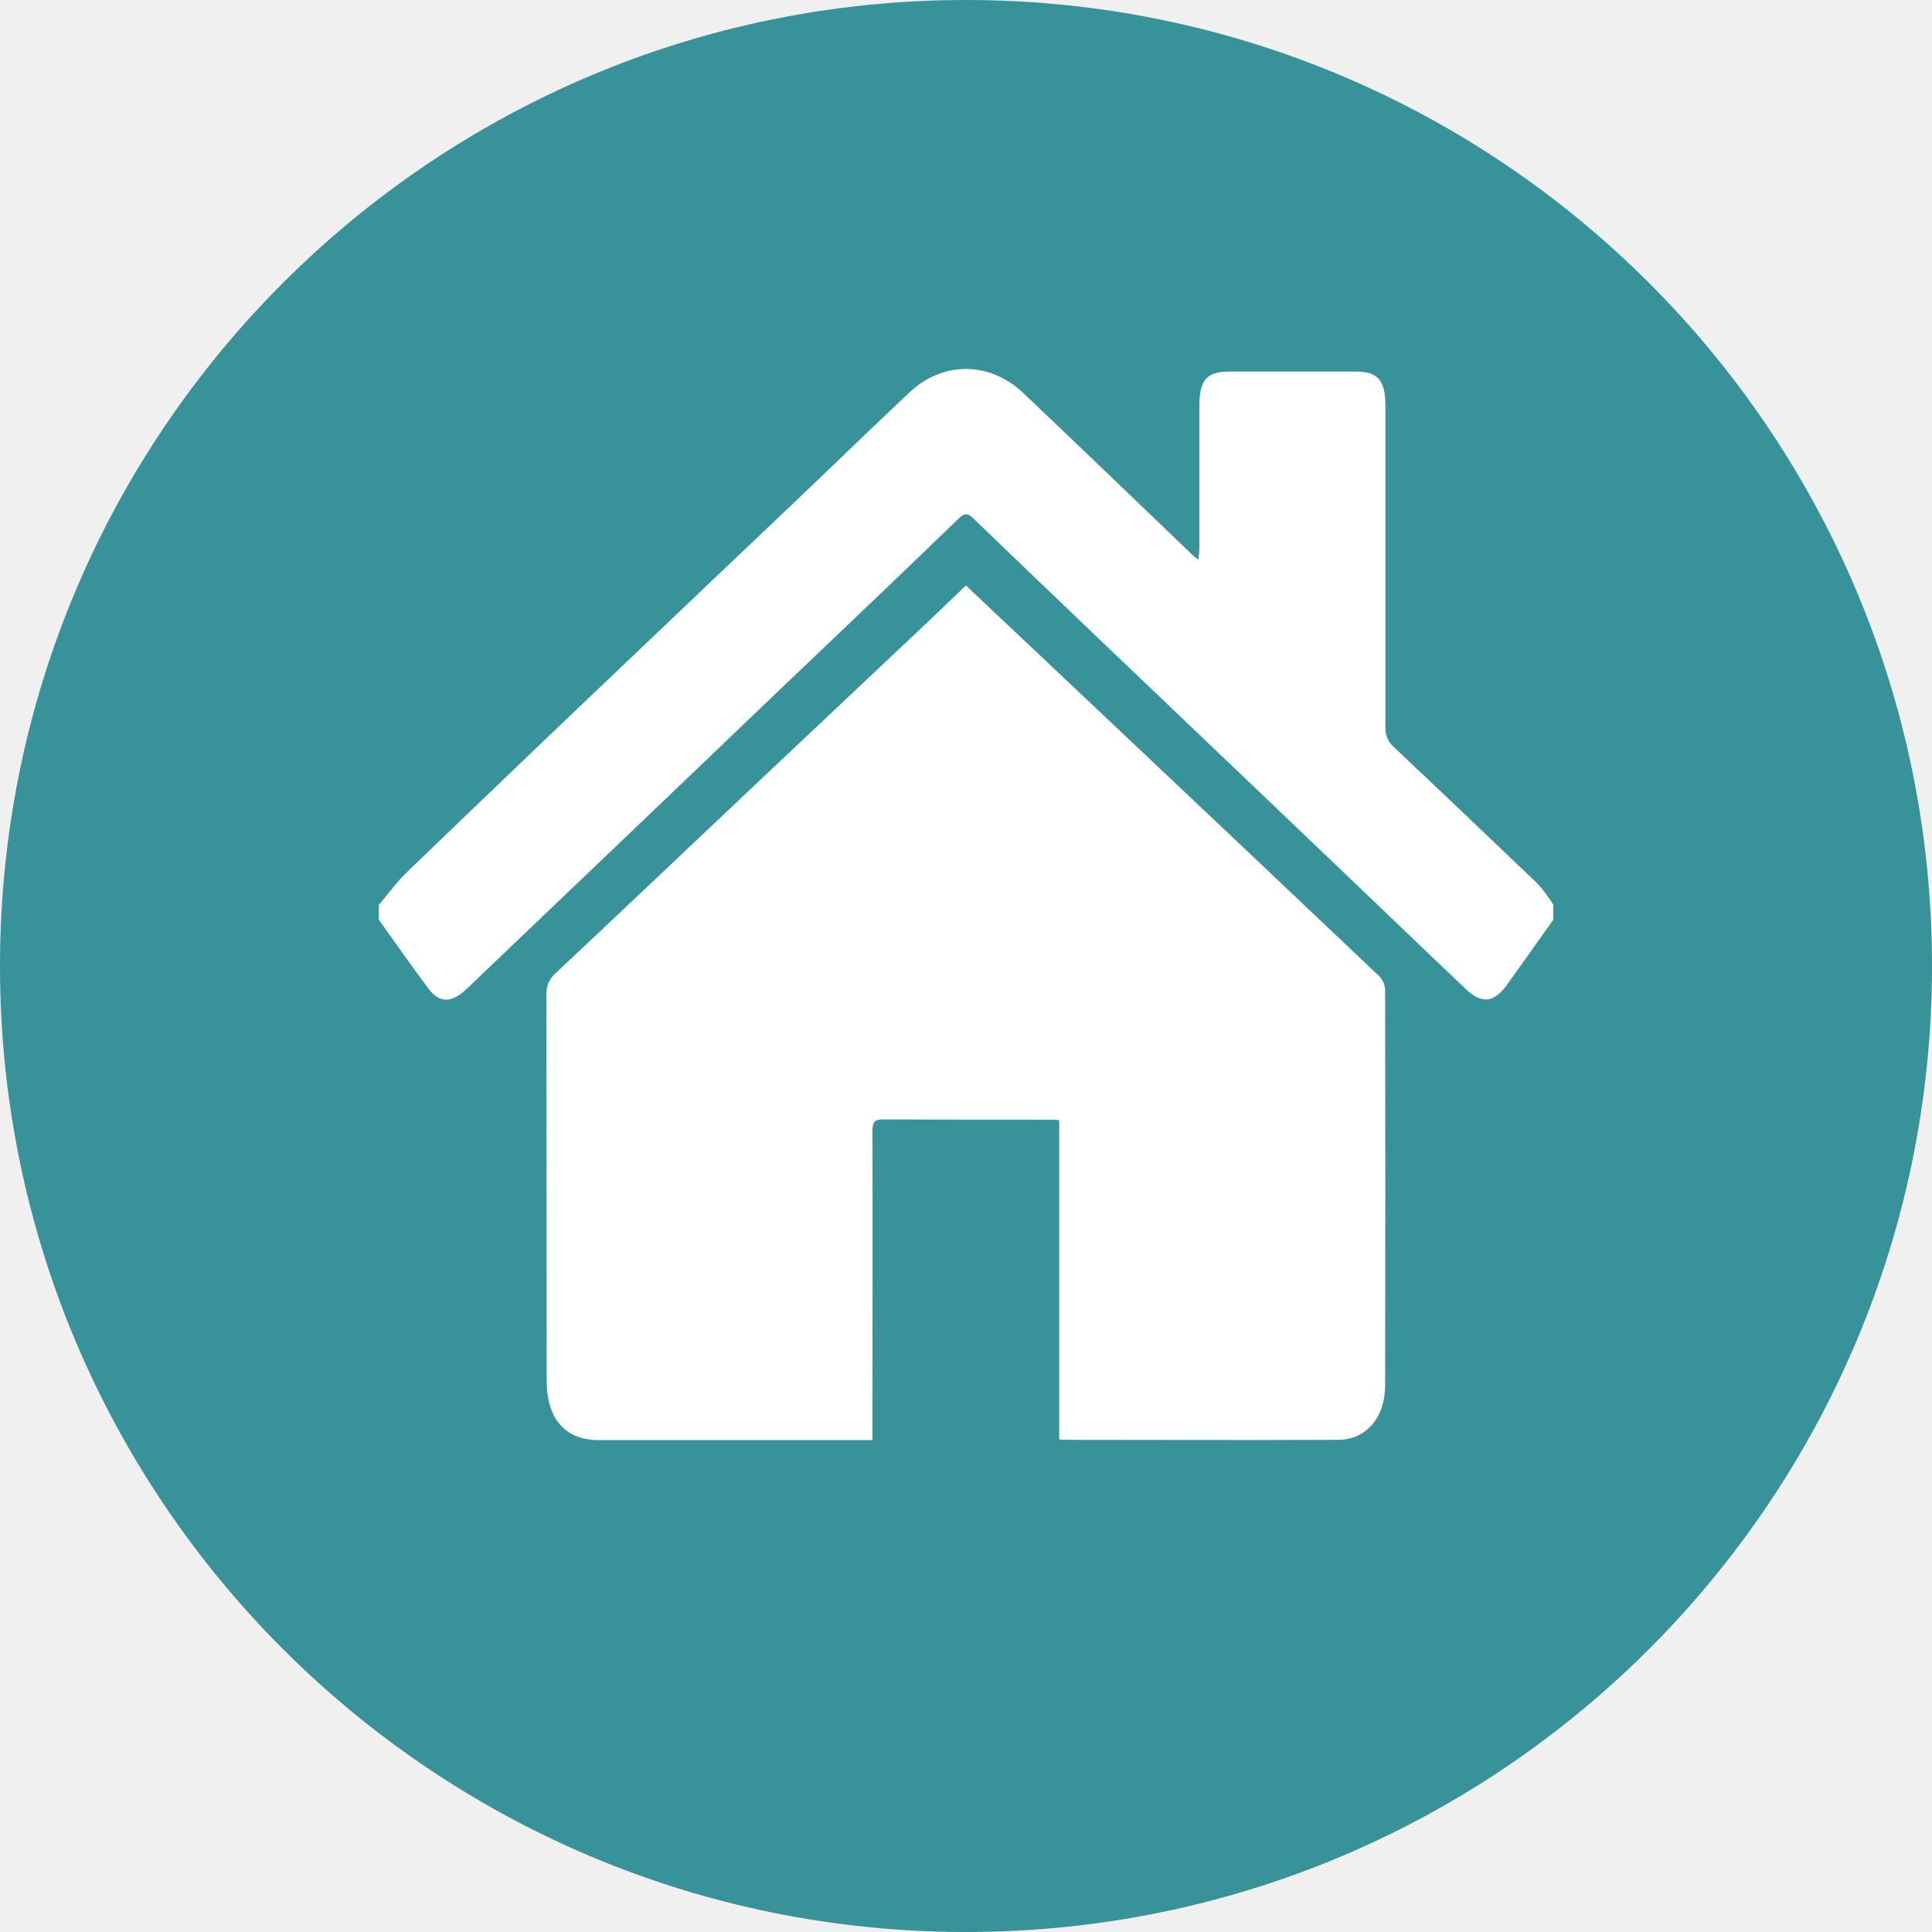
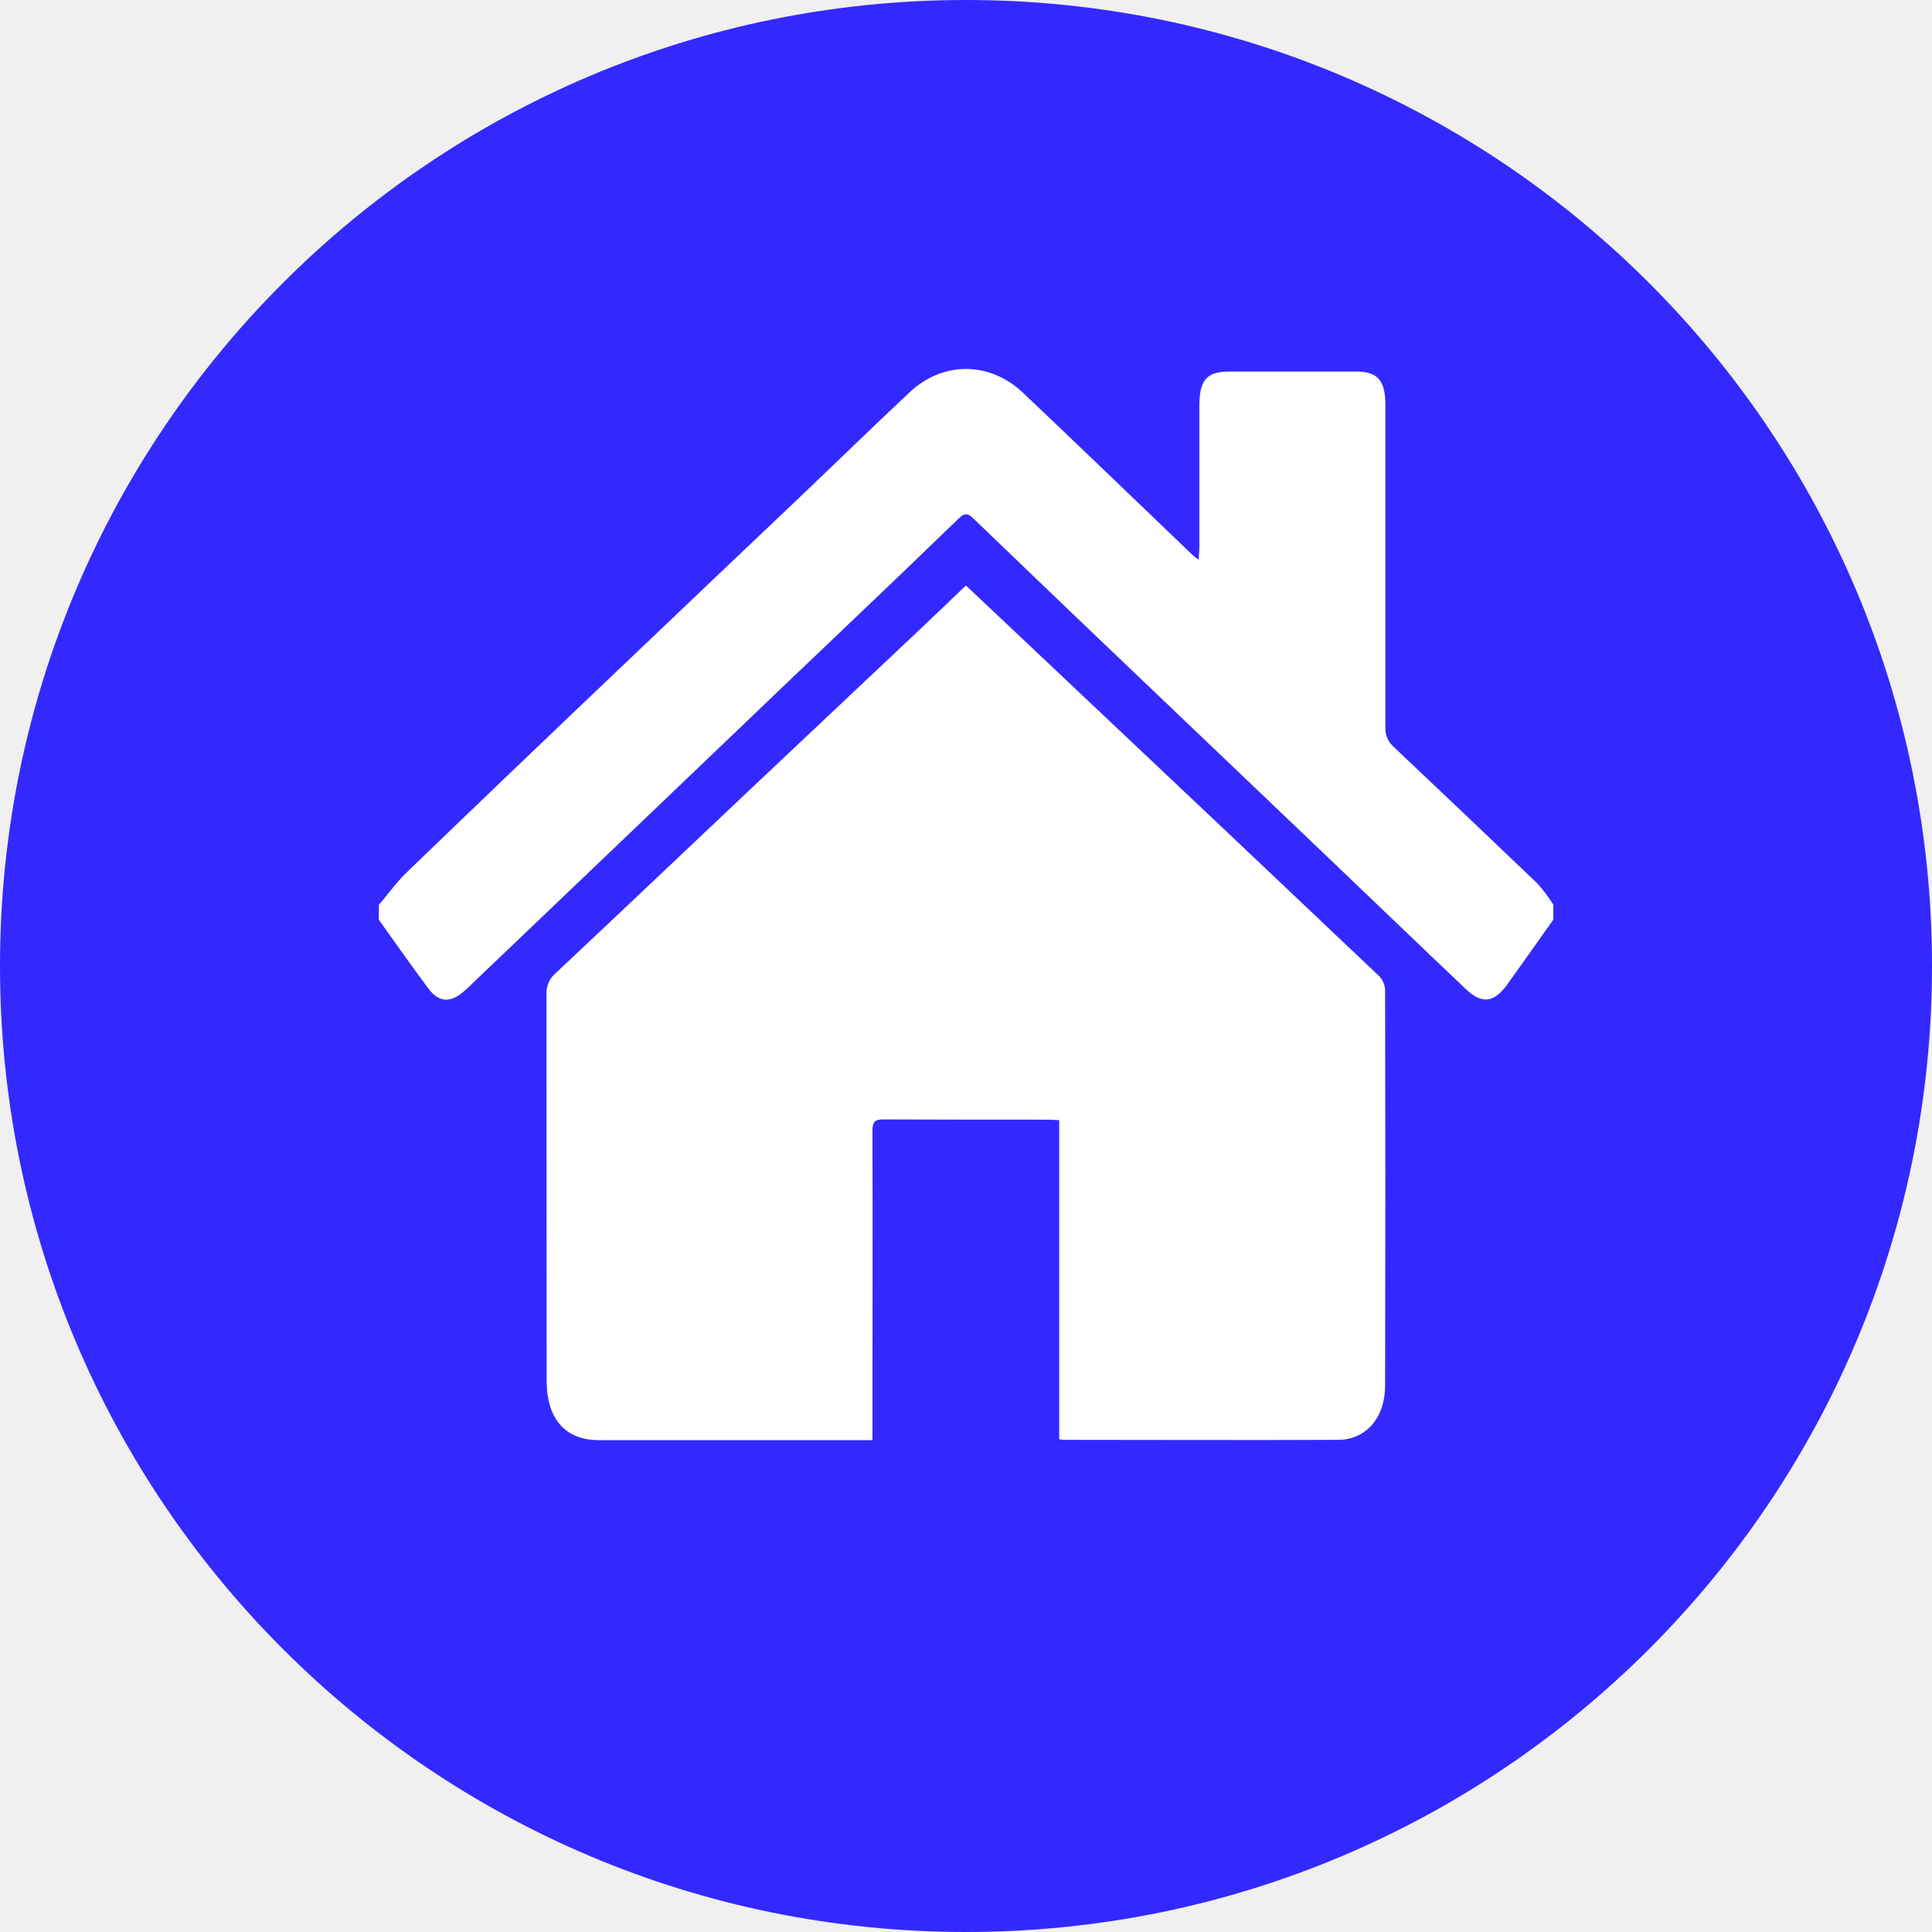
<svg xmlns="http://www.w3.org/2000/svg" viewBox="0 0 494.62 494.62">
  <defs>
-     <style>.cls-1{fill:#38929a;}.cls-2{fill:#fff;}</style>
+     <style>.cls-1{fill:#3329ff;}.cls-2{fill:#fff;}</style>
  </defs>
  <g id="Capa_2" data-name="Capa 2">
    <g id="Layer_1" data-name="Layer 1">
      <circle class="cls-1" cx="247.31" cy="247.31" r="247.31" />
      <path class="cls-2" d="M97,231.65c2.43-2.85,4.67-6,7.32-8.5Q132.49,196,160.8,169.09q21.65-20.65,43.35-41.23c9.59-9.13,19.09-18.39,28.74-27.44,8.5-8,20.46-7.93,29,.12,14.6,13.83,29.08,27.82,43.62,41.74.29.28.62.49,1.34,1,.09-1.32.2-2.25.2-3.18q0-18,0-36.05c0-6.81,1.85-8.92,7.72-8.93q16.2,0,32.4,0c5.54,0,7.51,2.26,7.51,8.64q0,41.14,0,82.28a6.36,6.36,0,0,0,2.09,5.14q18.5,17.47,36.9,35.08a40.79,40.79,0,0,1,4,5.34v3.85c-3.92,5.52-7.82,11.07-11.77,16.56-3.41,4.73-6.47,5.15-10.67,1.17-11.21-10.62-22.33-21.36-33.5-32Q327,207.1,312.2,193q-15.2-14.51-30.4-29-16.39-15.67-32.74-31.39c-1.27-1.23-2.18-1.26-3.48,0q-14.93,14.45-30,28.77t-29.85,28.5l-30,28.68-33.52,32c-1.29,1.23-2.54,2.53-3.91,3.63-3.14,2.55-6,2.36-8.54-1-4.37-5.8-8.53-11.81-12.78-17.73Z" />
      <path class="cls-2" d="M271.17,368.48v-81.7c-1.06-.05-1.84-.13-2.62-.13-14.17,0-28.33,0-42.5-.06-2.12,0-2.7.64-2.69,3.07.08,25.05,0,50.1,0,75.15v3.89H153.36c-8.65,0-13.4-5.39-13.41-15.29q0-49.41-.05-98.83a6.77,6.77,0,0,1,2.43-5.51c16.57-15.55,33.06-31.22,49.59-46.84q21.83-20.62,43.7-41.2c3.87-3.65,7.71-7.36,11.67-11.14l17.33,16.35,50.15,47.36Q334,231.79,353.19,250a5.46,5.46,0,0,1,1.42,3.48q.11,50.65,0,101.31c0,8.14-4.91,13.8-11.95,13.83-23.37.11-46.74,0-70.11,0A12.6,12.6,0,0,1,271.17,368.48Z" />
    </g>
  </g>
</svg>
